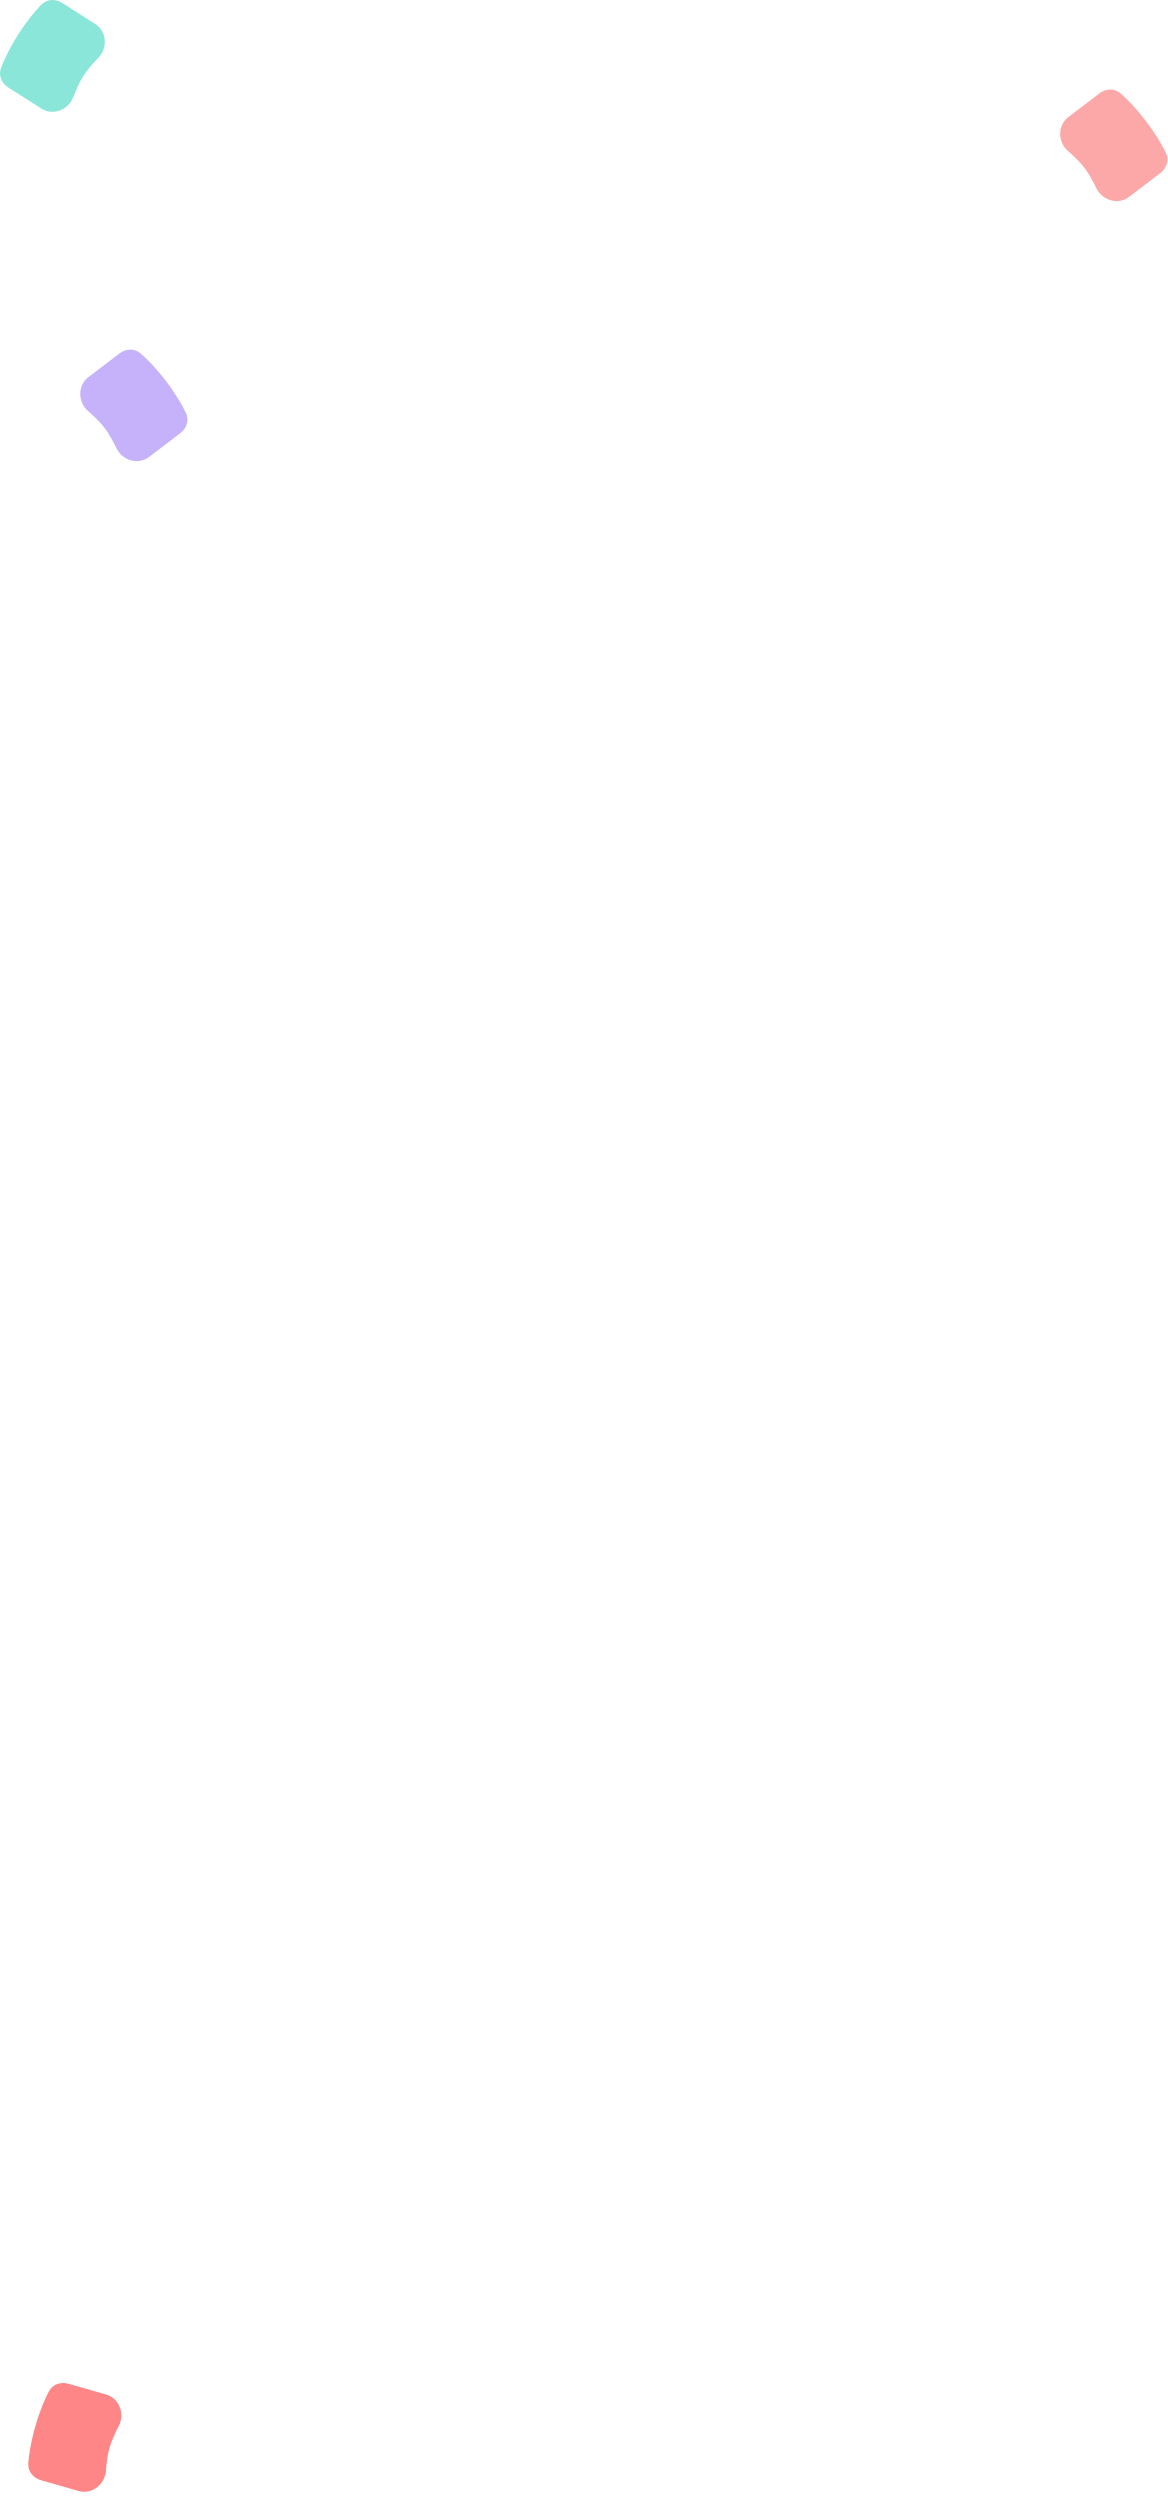
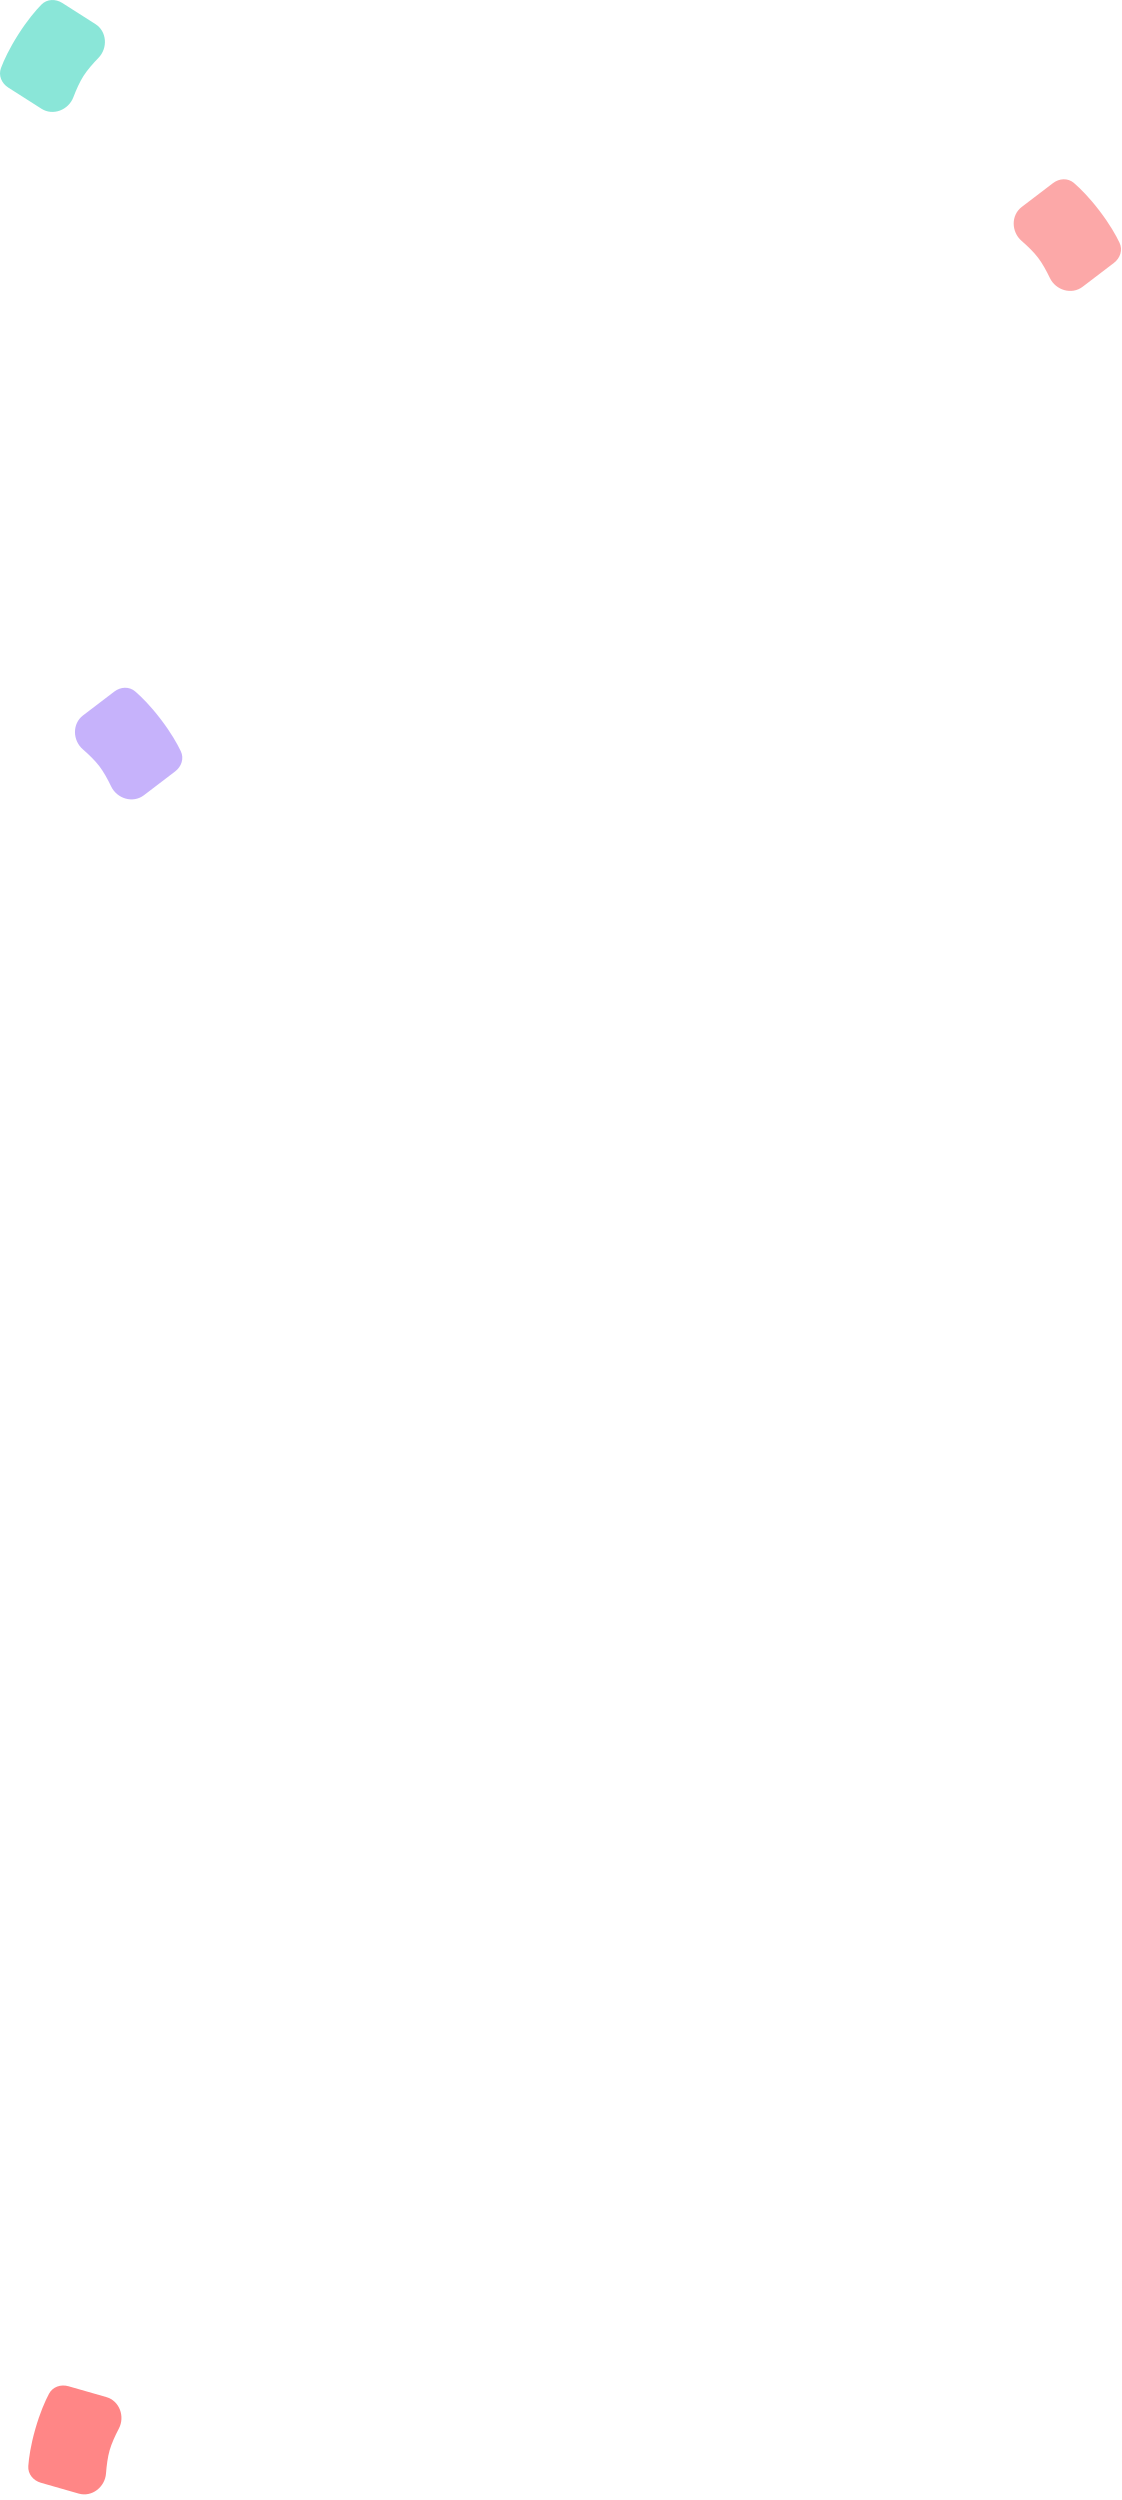
- <svg xmlns="http://www.w3.org/2000/svg" width="326" height="698" viewBox="0 0 326 698" fill="none">
-   <path d="M24.607 114.782C21.722 112.278 21.61 107.639 24.648 105.322L33.375 98.667C35.144 97.318 37.531 97.183 39.214 98.637C40.999 100.181 43.485 102.653 46.335 106.39C49.185 110.129 50.911 113.179 51.927 115.309C52.885 117.317 52.123 119.583 50.353 120.933L41.626 127.587C38.589 129.904 34.144 128.569 32.493 125.123C31.526 123.106 30.39 121.036 29.191 119.464C27.992 117.892 26.297 116.249 24.607 114.782Z" fill="#C6B2FB" />
-   <path d="M298.201 42.182C295.316 39.678 295.204 35.039 298.242 32.722L306.969 26.067C308.738 24.718 311.124 24.583 312.807 26.037C314.593 27.581 317.079 30.052 319.929 33.79C322.779 37.529 324.504 40.579 325.521 42.709C326.479 44.717 325.716 46.983 323.947 48.333L315.22 54.987C312.182 57.304 307.738 55.968 306.087 52.523C305.119 50.506 303.984 48.436 302.785 46.864C301.586 45.292 299.89 43.648 298.201 42.182Z" fill="#FCA8A8" />
-   <path d="M27.457 16.147C30.122 13.41 29.844 8.777 26.623 6.724L17.368 0.824C15.492 -0.372 13.102 -0.307 11.547 1.285C9.897 2.973 7.628 5.644 5.101 9.607C2.575 13.571 1.111 16.756 0.277 18.964C-0.509 21.045 0.441 23.239 2.317 24.435L11.571 30.334C14.793 32.388 19.11 30.685 20.466 27.113C21.261 25.021 22.219 22.864 23.282 21.197C24.344 19.53 25.896 17.75 27.457 16.147Z" fill="#8AE6D8" />
-   <path d="M33.15 677.365C34.925 673.982 33.34 669.62 29.667 668.569L19.116 665.548C16.977 664.935 14.705 665.678 13.667 667.646C12.566 669.734 11.151 672.94 9.857 677.459C8.563 681.978 8.067 685.448 7.896 687.802C7.735 690.021 9.27 691.854 11.409 692.466L21.96 695.487C25.633 696.539 29.286 693.677 29.57 689.867C29.736 687.636 30.04 685.294 30.584 683.394C31.129 681.493 32.11 679.345 33.15 677.365Z" fill="#FF8686" />
+ <svg xmlns="http://www.w3.org/2000/svg" width="344" height="767" viewBox="0 0 344 767" fill="none">
+   <path d="M25.421 229.9C22.247 227.146 22.124 222.043 25.466 219.494L35.066 212.174C37.012 210.69 39.637 210.541 41.488 212.141C43.453 213.839 46.186 216.558 49.322 220.669C52.457 224.781 54.355 228.137 55.473 230.48C56.526 232.689 55.688 235.181 53.742 236.666L44.142 243.986C40.801 246.534 35.912 245.065 34.095 241.275C33.031 239.057 31.782 236.779 30.463 235.05C29.145 233.321 27.279 231.513 25.421 229.9Z" fill="#C6B2FB" />
+   <path d="M313.421 73.9C310.247 71.146 310.124 66.043 313.466 63.494L323.066 56.174C325.012 54.69 327.637 54.541 329.488 56.141C331.453 57.839 334.186 60.558 337.322 64.669C340.457 68.781 342.355 72.137 343.473 74.48C344.527 76.689 343.688 79.181 341.742 80.666L332.142 87.986C328.801 90.534 323.912 89.065 322.095 85.275C321.031 83.057 319.782 80.779 318.463 79.05C317.145 77.321 315.279 75.513 313.421 73.9Z" fill="#FCA8A8" />
+   <path d="M30.202 17.762C33.134 14.751 32.828 9.655 29.285 7.396L19.105 0.907C17.041 -0.409 14.413 -0.337 12.702 1.413C10.887 3.27 8.391 6.208 5.612 10.568C2.832 14.928 1.222 18.431 0.305 20.86C-0.56 23.15 0.485 25.563 2.549 26.879L12.729 33.368C16.272 35.627 21.021 33.753 22.513 29.825C23.387 27.524 24.441 25.15 25.61 23.316C26.779 21.483 28.486 19.525 30.202 17.762Z" fill="#8AE6D8" />
+   <path d="M36.461 745.101C38.414 741.38 36.67 736.582 32.63 735.425L21.024 732.102C18.671 731.429 16.172 732.245 15.03 734.41C13.819 736.707 12.262 740.234 10.839 745.205C9.416 750.176 8.87 753.993 8.682 756.582C8.505 759.023 10.193 761.039 12.546 761.713L24.152 765.036C28.192 766.192 32.211 763.044 32.523 758.854C32.706 756.4 33.041 753.824 33.639 751.733C34.237 749.643 35.317 747.28 36.461 745.101Z" fill="#FF8686" />
</svg>
